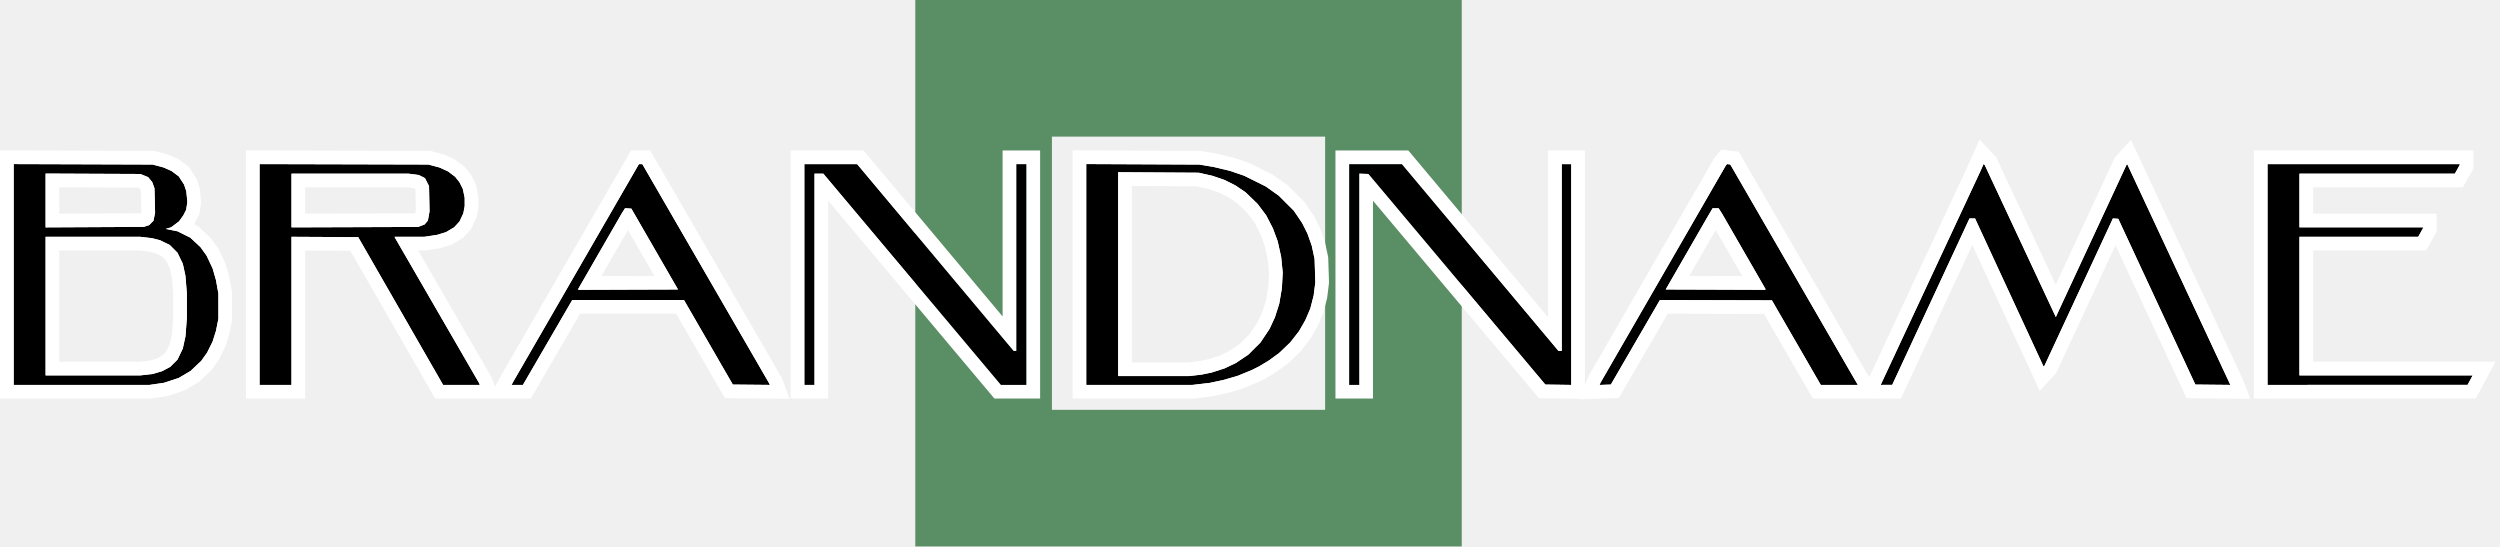
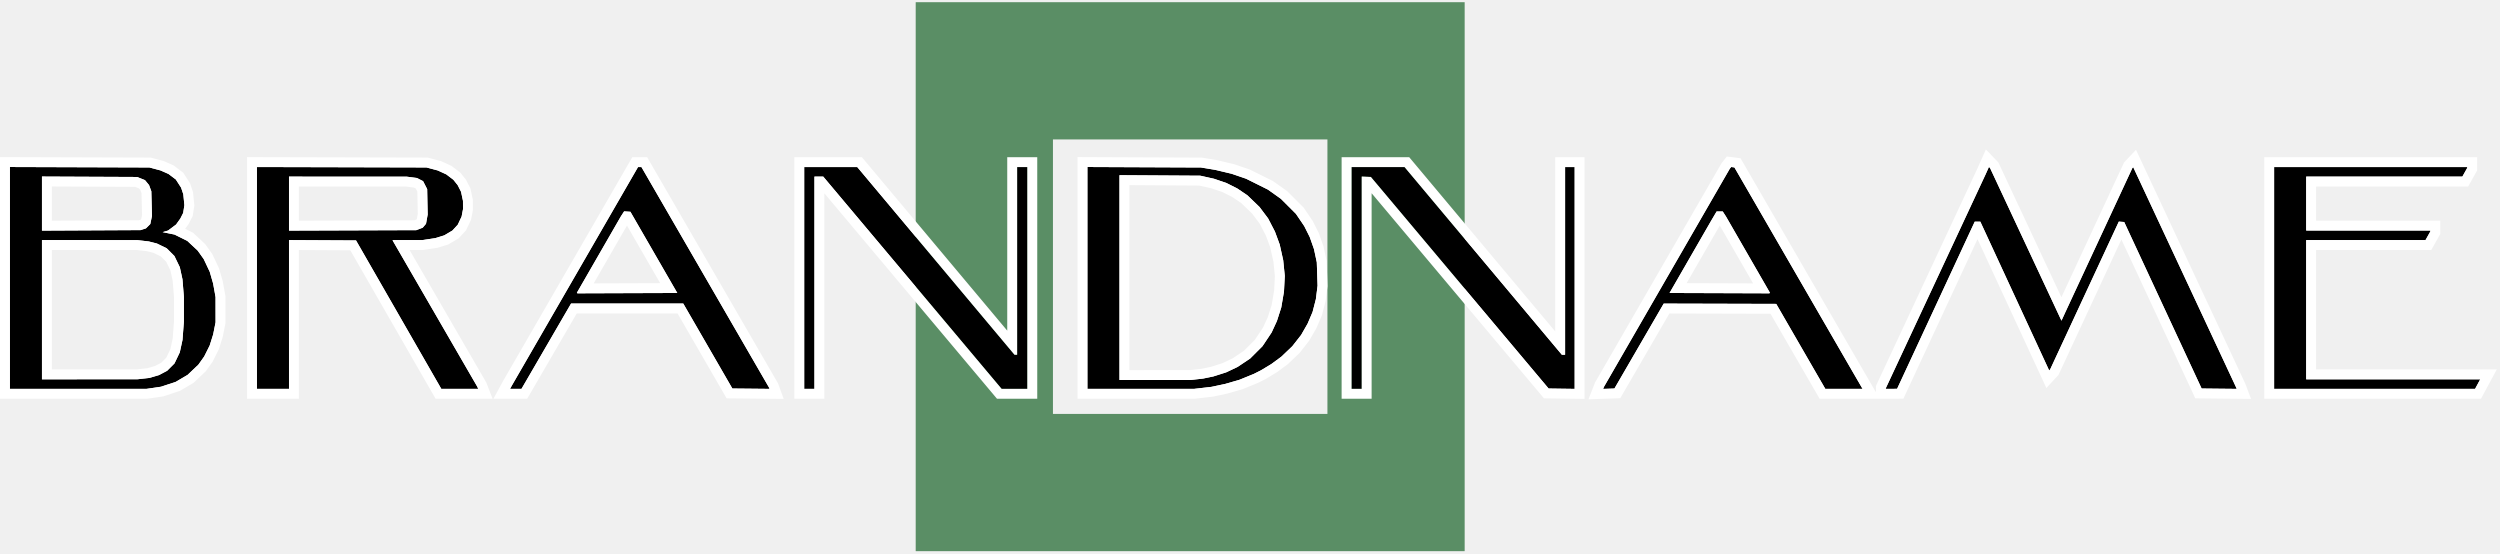
- <svg xmlns="http://www.w3.org/2000/svg" width="183" height="40" viewBox="0 0 183 40" fill="none">
-   <path fill-rule="evenodd" clip-rule="evenodd" d="M67 20V40H87H107V20V0H87H67V20ZM97 20V30H87H77V20V10H87H97V20Z" fill="#5A8E65" />
-   <mask id="path-2-outside-1_195_733" maskUnits="userSpaceOnUse" x="0" y="10" width="183" height="20" fill="black">
-     <rect fill="white" y="10" width="183" height="20" />
-     <path fill-rule="evenodd" clip-rule="evenodd" d="M1 20.093V28.175H5.978H10.957L11.485 28.097L12.014 28.019L12.551 27.841L13.088 27.664L13.519 27.41L13.95 27.155L14.343 26.782L14.736 26.41L14.948 26.111L15.16 25.813L15.358 25.415L15.557 25.017L15.685 24.613L15.812 24.209L15.9 23.768L15.987 23.327L15.987 22.407L15.986 21.487L15.896 20.99L15.807 20.492L15.685 20.07L15.563 19.647L15.343 19.182L15.123 18.717L14.901 18.407L14.68 18.096L14.304 17.745L13.928 17.394L13.462 17.163L12.995 16.931L12.563 16.844L12.131 16.756L12.329 16.697L12.528 16.637L12.819 16.419L13.109 16.201L13.263 15.985L13.418 15.769L13.522 15.562L13.627 15.356L13.671 15.072L13.716 14.789L13.676 14.394L13.636 13.998L13.555 13.755L13.475 13.513L13.283 13.216L13.091 12.919L12.824 12.717L12.556 12.516L12.266 12.387L11.975 12.259L11.572 12.151L11.168 12.044L6.084 12.027L1 12.011V20.093ZM19 20.093V28.175H20.168H21.337V22.754V17.334L23.779 17.347L26.222 17.36L29.329 22.767L32.435 28.175H33.778H35.121L35.094 28.106L35.068 28.037L31.981 22.705L28.895 17.373V17.354V17.335L29.976 17.335L31.058 17.334L31.53 17.263L32.002 17.191L32.326 17.091L32.649 16.991L32.947 16.814L33.245 16.638L33.439 16.427L33.633 16.216L33.774 15.918L33.915 15.619L33.965 15.351L34.016 15.084L34.015 14.78L34.014 14.476L33.945 14.146L33.875 13.816L33.752 13.574L33.629 13.332L33.471 13.135L33.314 12.938L33.056 12.743L32.798 12.547L32.486 12.404L32.174 12.261L31.765 12.152L31.356 12.043L25.178 12.027L19 12.012V20.093ZM42.169 19.978L37.571 27.941L37.508 28.058L37.444 28.175H37.861H38.278L40.084 25.067L41.889 21.959H45.978H50.066L51.855 25.055L53.643 28.15L54.997 28.163L56.351 28.176L56.334 28.13L56.317 28.084L51.668 20.049L47.019 12.015L46.893 12.015L46.767 12.015L42.169 19.978ZM58.878 20.095V28.175H59.251H59.624V20.443V12.711H59.945H60.266L66.763 20.443L73.259 28.175H74.198H75.137V20.095V12.015H74.764H74.391V18.852V25.689H74.298H74.204L68.474 18.852L62.745 12.015H60.811H58.878V20.095ZM79.513 20.092V28.175H83.404H87.295L87.926 28.101L88.557 28.027L89.045 27.923L89.532 27.819L90.054 27.669L90.576 27.519L91.11 27.302L91.643 27.084L91.905 26.951L92.168 26.818L92.54 26.593L92.913 26.368L93.278 26.099L93.642 25.831L94.043 25.449L94.443 25.067L94.764 24.657L95.085 24.247L95.32 23.837L95.555 23.426L95.736 23.003L95.916 22.581L96.038 22.108L96.16 21.636L96.222 21.147L96.283 20.658L96.255 19.805L96.227 18.951L96.124 18.469L96.02 17.986L95.866 17.549L95.711 17.111L95.512 16.713L95.312 16.316L95.009 15.868L94.705 15.421L94.157 14.874L93.61 14.327L93.137 13.991L92.665 13.654L91.869 13.259L91.074 12.863L90.552 12.684L90.029 12.505L89.433 12.362L88.836 12.22L88.314 12.133L87.792 12.046L83.653 12.027L79.513 12.009V20.092ZM98.756 20.095V28.175H99.129H99.502V20.441V12.706L99.834 12.721L100.166 12.736L106.642 20.443L113.118 28.15L114.067 28.163L115.015 28.177V20.096V12.015H114.667H114.319V18.852V25.689H114.201H114.083L108.354 18.852L102.624 12.015H100.69H98.756V20.095ZM126.367 12.074L126.316 12.139L121.733 20.084L117.149 28.029L117.12 28.104L117.091 28.179L117.503 28.164L117.914 28.15L119.709 25.056L121.504 21.962L125.604 21.973L129.704 21.984L131.492 25.079L133.28 28.175H134.637H135.994L135.626 27.541L135.258 26.907L130.957 19.473L126.657 12.04L126.538 12.025L126.418 12.01L126.367 12.074ZM145.083 12.268L144.963 12.537L141.326 20.33L137.689 28.123V28.149V28.175L138.099 28.173L138.51 28.172L141.338 22.082L144.167 15.992L144.371 15.993L144.576 15.994L147.083 21.415L149.59 26.835L149.626 26.796L149.662 26.758L152.164 21.373L154.666 15.988L154.862 16.003L155.058 16.017L157.879 22.084L160.699 28.15L161.977 28.163L163.256 28.176L163.239 28.132L163.222 28.088L159.468 20.053L155.714 12.019L155.682 12.054L155.65 12.089L153.2 17.36L150.751 22.631L150.619 22.919L150.487 23.208L147.887 17.648L145.287 12.089L145.245 12.045L145.203 12L145.083 12.268ZM165.982 20.095V28.175L173.303 28.174L180.625 28.173L180.813 27.826L181 27.479H174.659H168.319V22.407V17.335H172.665H177.012L177.19 17.016L177.368 16.697V16.668V16.639H172.844H168.319V14.675V12.711H174.008H179.697L179.875 12.392L180.053 12.073V12.044V12.015H173.018H165.982V20.095ZM88.239 12.754L88.737 12.866L89.184 13.018L89.632 13.171L90.029 13.37L90.427 13.569L90.798 13.82L91.17 14.071L91.613 14.497L92.055 14.924L92.367 15.339L92.679 15.754L92.928 16.234L93.177 16.713L93.351 17.186L93.526 17.658L93.653 18.23L93.78 18.802L93.837 19.374L93.895 19.945L93.865 20.519L93.835 21.092L93.737 21.668L93.638 22.244L93.481 22.735L93.324 23.227L93.13 23.647L92.936 24.067L92.603 24.567L92.27 25.067L91.821 25.516L91.372 25.965L90.913 26.271L90.454 26.578L90.043 26.773L89.631 26.969L89.159 27.12L88.687 27.271L88.312 27.348L87.937 27.425L87.492 27.476L87.046 27.527L84.448 27.528L81.85 27.528V20.067V12.606L84.796 12.624L87.742 12.643L88.239 12.754ZM10.558 12.851L10.843 12.966L10.992 13.146L11.141 13.327L11.224 13.553L11.307 13.78L11.33 14.679L11.353 15.578L11.292 15.87L11.232 16.163L11.073 16.321L10.915 16.48L10.719 16.544L10.522 16.608L6.929 16.626L3.337 16.644V14.675V12.705L6.805 12.721L10.273 12.736L10.558 12.851ZM30.287 12.762L30.66 12.81L30.884 12.925L31.107 13.04L31.256 13.331L31.405 13.623L31.424 14.547L31.442 15.47L31.382 15.808L31.321 16.146L31.201 16.288L31.081 16.431L30.846 16.521L30.61 16.612L25.974 16.628L21.337 16.643V14.677V12.711L25.625 12.712L29.914 12.714L30.287 12.762ZM47.922 18.23L49.629 21.189L45.991 21.201L42.354 21.214L42.334 21.194L42.313 21.174L43.913 18.397L45.513 15.62L45.634 15.431L45.756 15.241L45.985 15.257L46.215 15.271L47.922 18.23ZM125.924 15.433L126.044 15.62L127.644 18.396L129.244 21.172L129.223 21.193L129.202 21.214L125.566 21.201L121.93 21.189L123.448 18.553L124.966 15.918L125.164 15.582L125.362 15.247H125.583H125.804L125.924 15.433ZM10.696 17.384L11.119 17.433L11.417 17.509L11.715 17.585L12.07 17.759L12.426 17.932L12.707 18.213L12.988 18.494L13.185 18.901L13.382 19.308L13.479 19.751L13.575 20.194L13.627 20.835L13.679 21.477L13.679 22.377L13.679 23.277L13.628 23.944L13.578 24.61L13.479 25.062L13.381 25.515L13.187 25.918L12.994 26.322L12.726 26.59L12.458 26.857L12.162 27.014L11.864 27.171L11.517 27.275L11.168 27.378L10.721 27.428L10.273 27.478L6.805 27.478L3.337 27.479V22.407V17.335L6.805 17.335L10.273 17.336L10.696 17.384Z" />
+ <svg xmlns="http://www.w3.org/2000/svg" width="253" height="56" viewBox="0 0 253 56" fill="none">
+   <path fill-rule="evenodd" clip-rule="evenodd" d="M92.669 28V55.778H120.447H148.224V28V0.222H120.447H92.669V28ZM134.336 28V41.889H120.447H106.558V28V14.111H120.447H134.336V28Z" fill="#5A8E65" />
+   <mask id="path-2-outside-1_252_858" maskUnits="userSpaceOnUse" x="0" y="14.888" width="253" height="26" fill="black">
+     <rect fill="white" y="14.888" width="253" height="26" />
+     <path fill-rule="evenodd" clip-rule="evenodd" d="M1 28.128V39.352H7.914H14.829L15.563 39.245L16.297 39.136L17.042 38.89L17.788 38.643L18.387 38.29L18.986 37.937L19.532 37.419L20.078 36.901L20.372 36.487L20.666 36.072L20.942 35.52L21.218 34.967L21.395 34.406L21.572 33.845L21.694 33.232L21.816 32.619L21.815 31.342L21.814 30.064L21.69 29.373L21.565 28.683L21.395 28.096L21.226 27.509L20.921 26.863L20.615 26.217L20.308 25.786L20 25.355L19.478 24.867L18.956 24.38L18.308 24.058L17.66 23.737L17.06 23.615L16.46 23.494L16.735 23.411L17.011 23.328L17.415 23.025L17.818 22.722L18.032 22.422L18.247 22.122L18.392 21.835L18.537 21.549L18.599 21.155L18.661 20.762L18.605 20.212L18.55 19.663L18.438 19.326L18.326 18.989L18.059 18.576L17.793 18.164L17.422 17.884L17.051 17.604L16.647 17.425L16.243 17.247L15.683 17.098L15.123 16.948L8.061 16.925L1 16.902V28.128ZM26 28.128V39.352H27.623H29.246V31.824V24.296L32.638 24.314L36.031 24.332L40.345 31.842L44.66 39.352H46.525H48.39L48.353 39.257L48.317 39.162L44.03 31.756L39.743 24.351V24.324V24.297L41.245 24.297L42.747 24.297L43.403 24.197L44.059 24.098L44.508 23.958L44.957 23.819L45.371 23.574L45.785 23.329L46.054 23.036L46.323 22.744L46.519 22.329L46.715 21.914L46.785 21.543L46.856 21.171L46.855 20.749L46.853 20.326L46.756 19.869L46.659 19.411L46.488 19.074L46.317 18.738L46.099 18.465L45.881 18.191L45.522 17.919L45.164 17.647L44.731 17.449L44.297 17.25L43.729 17.099L43.161 16.947L34.581 16.925L26 16.904V28.128ZM58.18 27.968L51.794 39.028L51.705 39.19L51.617 39.352H52.196H52.775L55.283 35.036L57.791 30.72H63.469H69.147L71.631 35.019L74.115 39.318L75.996 39.336L77.876 39.355L77.853 39.291L77.829 39.226L71.372 28.067L64.915 16.908L64.74 16.908L64.566 16.908L58.18 27.968ZM81.386 28.13V39.352H81.904H82.422V28.614V17.875H82.868H83.314L92.337 28.614L101.36 39.352H102.664H103.969V28.13V16.908H103.451H102.933V26.404V35.9H102.802H102.672L94.714 26.404L86.756 16.908H84.071H81.386V28.13ZM110.046 28.127V39.352H115.45H120.855L121.731 39.25L122.607 39.148L123.284 39.003L123.961 38.859L124.687 38.65L125.412 38.442L126.152 38.14L126.893 37.837L127.257 37.653L127.622 37.468L128.14 37.156L128.658 36.843L129.164 36.47L129.67 36.097L130.226 35.567L130.782 35.036L131.228 34.467L131.673 33.897L132 33.327L132.327 32.757L132.577 32.17L132.828 31.583L132.998 30.927L133.167 30.271L133.252 29.592L133.338 28.913L133.299 27.727L133.259 26.542L133.116 25.872L132.972 25.202L132.758 24.595L132.543 23.987L132.266 23.434L131.989 22.882L131.568 22.26L131.146 21.639L130.385 20.879L129.624 20.119L128.968 19.652L128.312 19.186L127.207 18.636L126.102 18.086L125.377 17.838L124.652 17.589L123.823 17.391L122.995 17.193L122.269 17.072L121.544 16.951L115.795 16.926L110.046 16.901V28.127ZM136.772 28.13V39.352H137.29H137.808V28.611V17.869L138.269 17.889L138.731 17.909L147.725 28.614L156.72 39.318L158.037 39.337L159.355 39.355V28.132V16.908H158.871H158.388V26.404V35.9H158.224H158.06L150.102 26.404L142.145 16.908H139.458H136.772V28.13ZM175.121 16.991L175.05 17.081L168.684 28.116L162.318 39.151L162.278 39.255L162.238 39.358L162.809 39.338L163.381 39.318L165.874 35.021L168.367 30.724L174.061 30.739L179.755 30.755L182.238 35.054L184.722 39.352H186.607H188.491L187.98 38.472L187.469 37.592L181.496 27.267L175.524 16.943L175.358 16.922L175.192 16.901L175.121 16.991ZM201.115 17.261L200.948 17.633L195.897 28.457L190.846 39.282V39.317V39.352L191.416 39.351L191.986 39.349L195.914 30.891L199.843 22.433L200.127 22.434L200.411 22.435L203.893 29.964L207.375 37.492L207.425 37.438L207.476 37.384L210.95 29.905L214.425 22.426L214.697 22.447L214.969 22.467L218.887 30.893L222.804 39.318L224.58 39.337L226.355 39.355L226.332 39.293L226.308 39.232L221.095 28.073L215.881 16.915L215.836 16.963L215.792 17.012L212.39 24.332L208.987 31.652L208.804 32.053L208.621 32.454L205.009 24.733L201.398 17.012L201.34 16.95L201.281 16.888L201.115 17.261ZM230.141 28.13V39.352L240.31 39.351L250.479 39.35L250.74 38.868L251 38.386H242.194H233.387V31.342V24.297H239.424H245.461L245.708 23.855L245.956 23.412V23.371V23.331H239.672H233.387V20.603V17.875H241.289H249.19L249.438 17.432L249.685 16.989V16.949V16.908H239.913H230.141V28.13ZM122.166 17.936L122.856 18.09L123.478 18.302L124.1 18.513L124.651 18.79L125.203 19.067L125.72 19.416L126.236 19.764L126.851 20.356L127.465 20.948L127.898 21.525L128.332 22.102L128.677 22.768L129.023 23.434L129.266 24.09L129.508 24.746L129.684 25.541L129.861 26.335L129.941 27.129L130.021 27.923L129.979 28.72L129.938 29.516L129.801 30.316L129.665 31.115L129.446 31.798L129.227 32.481L128.958 33.064L128.689 33.647L128.227 34.342L127.764 35.036L127.14 35.66L126.517 36.283L125.879 36.709L125.242 37.135L124.67 37.406L124.099 37.678L123.443 37.888L122.787 38.097L122.267 38.205L121.746 38.312L121.127 38.383L120.508 38.454L116.9 38.454L113.292 38.455V28.092V17.729L117.383 17.755L121.475 17.781L122.166 17.936ZM14.275 18.07L14.671 18.229L14.878 18.48L15.084 18.73L15.2 19.045L15.315 19.36L15.347 20.608L15.379 21.857L15.295 22.263L15.21 22.67L14.991 22.89L14.771 23.109L14.498 23.199L14.225 23.288L9.235 23.313L4.246 23.338V20.603V17.867L9.063 17.889L13.88 17.911L14.275 18.07ZM41.676 17.946L42.194 18.013L42.505 18.172L42.816 18.332L43.023 18.737L43.23 19.142L43.255 20.425L43.281 21.708L43.197 22.177L43.113 22.645L42.946 22.844L42.779 23.042L42.452 23.168L42.125 23.293L35.685 23.315L29.246 23.337V20.606V17.875L35.202 17.877L41.158 17.879L41.676 17.946ZM66.169 25.541L68.54 29.65L63.488 29.667L58.436 29.685L58.408 29.657L58.38 29.629L60.602 25.772L62.823 21.915L62.992 21.652L63.161 21.39L63.48 21.411L63.798 21.431L66.169 25.541ZM174.506 21.656L174.673 21.915L176.895 25.771L179.117 29.627L179.088 29.656L179.059 29.685L174.008 29.667L168.958 29.65L171.066 25.989L173.175 22.329L173.45 21.863L173.725 21.397H174.032H174.339L174.506 21.656ZM14.467 24.366L15.054 24.434L15.468 24.539L15.882 24.645L16.376 24.886L16.869 25.127L17.259 25.517L17.65 25.907L17.924 26.473L18.197 27.038L18.332 27.653L18.466 28.268L18.538 29.159L18.61 30.049L18.61 31.3L18.61 32.55L18.539 33.476L18.469 34.401L18.332 35.03L18.195 35.658L17.927 36.219L17.659 36.779L17.287 37.151L16.915 37.523L16.502 37.741L16.09 37.959L15.606 38.102L15.123 38.246L14.501 38.315L13.88 38.385L9.063 38.385L4.246 38.386V31.342V24.297L9.063 24.298L13.88 24.299L14.467 24.366Z" />
  </mask>
-   <path fill-rule="evenodd" clip-rule="evenodd" d="M1 20.093V28.175H5.978H10.957L11.485 28.097L12.014 28.019L12.551 27.841L13.088 27.664L13.519 27.41L13.95 27.155L14.343 26.782L14.736 26.41L14.948 26.111L15.16 25.813L15.358 25.415L15.557 25.017L15.685 24.613L15.812 24.209L15.9 23.768L15.987 23.327L15.987 22.407L15.986 21.487L15.896 20.99L15.807 20.492L15.685 20.07L15.563 19.647L15.343 19.182L15.123 18.717L14.901 18.407L14.68 18.096L14.304 17.745L13.928 17.394L13.462 17.163L12.995 16.931L12.563 16.844L12.131 16.756L12.329 16.697L12.528 16.637L12.819 16.419L13.109 16.201L13.263 15.985L13.418 15.769L13.522 15.562L13.627 15.356L13.671 15.072L13.716 14.789L13.676 14.394L13.636 13.998L13.555 13.755L13.475 13.513L13.283 13.216L13.091 12.919L12.824 12.717L12.556 12.516L12.266 12.387L11.975 12.259L11.572 12.151L11.168 12.044L6.084 12.027L1 12.011V20.093ZM19 20.093V28.175H20.168H21.337V22.754V17.334L23.779 17.347L26.222 17.36L29.329 22.767L32.435 28.175H33.778H35.121L35.094 28.106L35.068 28.037L31.981 22.705L28.895 17.373V17.354V17.335L29.976 17.335L31.058 17.334L31.53 17.263L32.002 17.191L32.326 17.091L32.649 16.991L32.947 16.814L33.245 16.638L33.439 16.427L33.633 16.216L33.774 15.918L33.915 15.619L33.965 15.351L34.016 15.084L34.015 14.78L34.014 14.476L33.945 14.146L33.875 13.816L33.752 13.574L33.629 13.332L33.471 13.135L33.314 12.938L33.056 12.743L32.798 12.547L32.486 12.404L32.174 12.261L31.765 12.152L31.356 12.043L25.178 12.027L19 12.012V20.093ZM42.169 19.978L37.571 27.941L37.508 28.058L37.444 28.175H37.861H38.278L40.084 25.067L41.889 21.959H45.978H50.066L51.855 25.055L53.643 28.15L54.997 28.163L56.351 28.176L56.334 28.13L56.317 28.084L51.668 20.049L47.019 12.015L46.893 12.015L46.767 12.015L42.169 19.978ZM58.878 20.095V28.175H59.251H59.624V20.443V12.711H59.945H60.266L66.763 20.443L73.259 28.175H74.198H75.137V20.095V12.015H74.764H74.391V18.852V25.689H74.298H74.204L68.474 18.852L62.745 12.015H60.811H58.878V20.095ZM79.513 20.092V28.175H83.404H87.295L87.926 28.101L88.557 28.027L89.045 27.923L89.532 27.819L90.054 27.669L90.576 27.519L91.11 27.302L91.643 27.084L91.905 26.951L92.168 26.818L92.54 26.593L92.913 26.368L93.278 26.099L93.642 25.831L94.043 25.449L94.443 25.067L94.764 24.657L95.085 24.247L95.32 23.837L95.555 23.426L95.736 23.003L95.916 22.581L96.038 22.108L96.16 21.636L96.222 21.147L96.283 20.658L96.255 19.805L96.227 18.951L96.124 18.469L96.02 17.986L95.866 17.549L95.711 17.111L95.512 16.713L95.312 16.316L95.009 15.868L94.705 15.421L94.157 14.874L93.61 14.327L93.137 13.991L92.665 13.654L91.869 13.259L91.074 12.863L90.552 12.684L90.029 12.505L89.433 12.362L88.836 12.22L88.314 12.133L87.792 12.046L83.653 12.027L79.513 12.009V20.092ZM98.756 20.095V28.175H99.129H99.502V20.441V12.706L99.834 12.721L100.166 12.736L106.642 20.443L113.118 28.15L114.067 28.163L115.015 28.177V20.096V12.015H114.667H114.319V18.852V25.689H114.201H114.083L108.354 18.852L102.624 12.015H100.69H98.756V20.095ZM126.367 12.074L126.316 12.139L121.733 20.084L117.149 28.029L117.12 28.104L117.091 28.179L117.503 28.164L117.914 28.15L119.709 25.056L121.504 21.962L125.604 21.973L129.704 21.984L131.492 25.079L133.28 28.175H134.637H135.994L135.626 27.541L135.258 26.907L130.957 19.473L126.657 12.04L126.538 12.025L126.418 12.01L126.367 12.074ZM145.083 12.268L144.963 12.537L141.326 20.33L137.689 28.123V28.149V28.175L138.099 28.173L138.51 28.172L141.338 22.082L144.167 15.992L144.371 15.993L144.576 15.994L147.083 21.415L149.59 26.835L149.626 26.796L149.662 26.758L152.164 21.373L154.666 15.988L154.862 16.003L155.058 16.017L157.879 22.084L160.699 28.15L161.977 28.163L163.256 28.176L163.239 28.132L163.222 28.088L159.468 20.053L155.714 12.019L155.682 12.054L155.65 12.089L153.2 17.36L150.751 22.631L150.619 22.919L150.487 23.208L147.887 17.648L145.287 12.089L145.245 12.045L145.203 12L145.083 12.268ZM165.982 20.095V28.175L173.303 28.174L180.625 28.173L180.813 27.826L181 27.479H174.659H168.319V22.407V17.335H172.665H177.012L177.19 17.016L177.368 16.697V16.668V16.639H172.844H168.319V14.675V12.711H174.008H179.697L179.875 12.392L180.053 12.073V12.044V12.015H173.018H165.982V20.095ZM88.239 12.754L88.737 12.866L89.184 13.018L89.632 13.171L90.029 13.37L90.427 13.569L90.798 13.82L91.17 14.071L91.613 14.497L92.055 14.924L92.367 15.339L92.679 15.754L92.928 16.234L93.177 16.713L93.351 17.186L93.526 17.658L93.653 18.23L93.78 18.802L93.837 19.374L93.895 19.945L93.865 20.519L93.835 21.092L93.737 21.668L93.638 22.244L93.481 22.735L93.324 23.227L93.13 23.647L92.936 24.067L92.603 24.567L92.27 25.067L91.821 25.516L91.372 25.965L90.913 26.271L90.454 26.578L90.043 26.773L89.631 26.969L89.159 27.12L88.687 27.271L88.312 27.348L87.937 27.425L87.492 27.476L87.046 27.527L84.448 27.528L81.85 27.528V20.067V12.606L84.796 12.624L87.742 12.643L88.239 12.754ZM10.558 12.851L10.843 12.966L10.992 13.146L11.141 13.327L11.224 13.553L11.307 13.78L11.33 14.679L11.353 15.578L11.292 15.87L11.232 16.163L11.073 16.321L10.915 16.48L10.719 16.544L10.522 16.608L6.929 16.626L3.337 16.644V14.675V12.705L6.805 12.721L10.273 12.736L10.558 12.851ZM30.287 12.762L30.66 12.81L30.884 12.925L31.107 13.04L31.256 13.331L31.405 13.623L31.424 14.547L31.442 15.47L31.382 15.808L31.321 16.146L31.201 16.288L31.081 16.431L30.846 16.521L30.61 16.612L25.974 16.628L21.337 16.643V14.677V12.711L25.625 12.712L29.914 12.714L30.287 12.762ZM47.922 18.23L49.629 21.189L45.991 21.201L42.354 21.214L42.334 21.194L42.313 21.174L43.913 18.397L45.513 15.62L45.634 15.431L45.756 15.241L45.985 15.257L46.215 15.271L47.922 18.23ZM125.924 15.433L126.044 15.62L127.644 18.396L129.244 21.172L129.223 21.193L129.202 21.214L125.566 21.201L121.93 21.189L123.448 18.553L124.966 15.918L125.164 15.582L125.362 15.247H125.583H125.804L125.924 15.433ZM10.696 17.384L11.119 17.433L11.417 17.509L11.715 17.585L12.07 17.759L12.426 17.932L12.707 18.213L12.988 18.494L13.185 18.901L13.382 19.308L13.479 19.751L13.575 20.194L13.627 20.835L13.679 21.477L13.679 22.377L13.679 23.277L13.628 23.944L13.578 24.61L13.479 25.062L13.381 25.515L13.187 25.918L12.994 26.322L12.726 26.59L12.458 26.857L12.162 27.014L11.864 27.171L11.517 27.275L11.168 27.378L10.721 27.428L10.273 27.478L6.805 27.478L3.337 27.479V22.407V17.335L6.805 17.335L10.273 17.336L10.696 17.384Z" fill="black" />
-   <path fill-rule="evenodd" clip-rule="evenodd" d="M1 20.093V28.175H5.978H10.957L11.485 28.097L12.014 28.019L12.551 27.841L13.088 27.664L13.519 27.41L13.95 27.155L14.343 26.782L14.736 26.41L14.948 26.111L15.16 25.813L15.358 25.415L15.557 25.017L15.685 24.613L15.812 24.209L15.9 23.768L15.987 23.327L15.987 22.407L15.986 21.487L15.896 20.99L15.807 20.492L15.685 20.07L15.563 19.647L15.343 19.182L15.123 18.717L14.901 18.407L14.68 18.096L14.304 17.745L13.928 17.394L13.462 17.163L12.995 16.931L12.563 16.844L12.131 16.756L12.329 16.697L12.528 16.637L12.819 16.419L13.109 16.201L13.263 15.985L13.418 15.769L13.522 15.562L13.627 15.356L13.671 15.072L13.716 14.789L13.676 14.394L13.636 13.998L13.555 13.755L13.475 13.513L13.283 13.216L13.091 12.919L12.824 12.717L12.556 12.516L12.266 12.387L11.975 12.259L11.572 12.151L11.168 12.044L6.084 12.027L1 12.011V20.093ZM19 20.093V28.175H20.168H21.337V22.754V17.334L23.779 17.347L26.222 17.36L29.329 22.767L32.435 28.175H33.778H35.121L35.094 28.106L35.068 28.037L31.981 22.705L28.895 17.373V17.354V17.335L29.976 17.335L31.058 17.334L31.53 17.263L32.002 17.191L32.326 17.091L32.649 16.991L32.947 16.814L33.245 16.638L33.439 16.427L33.633 16.216L33.774 15.918L33.915 15.619L33.965 15.351L34.016 15.084L34.015 14.78L34.014 14.476L33.945 14.146L33.875 13.816L33.752 13.574L33.629 13.332L33.471 13.135L33.314 12.938L33.056 12.743L32.798 12.547L32.486 12.404L32.174 12.261L31.765 12.152L31.356 12.043L25.178 12.027L19 12.012V20.093ZM42.169 19.978L37.571 27.941L37.508 28.058L37.444 28.175H37.861H38.278L40.084 25.067L41.889 21.959H45.978H50.066L51.855 25.055L53.643 28.15L54.997 28.163L56.351 28.176L56.334 28.13L56.317 28.084L51.668 20.049L47.019 12.015L46.893 12.015L46.767 12.015L42.169 19.978ZM58.878 20.095V28.175H59.251H59.624V20.443V12.711H59.945H60.266L66.763 20.443L73.259 28.175H74.198H75.137V20.095V12.015H74.764H74.391V18.852V25.689H74.298H74.204L68.474 18.852L62.745 12.015H60.811H58.878V20.095ZM79.513 20.092V28.175H83.404H87.295L87.926 28.101L88.557 28.027L89.045 27.923L89.532 27.819L90.054 27.669L90.576 27.519L91.11 27.302L91.643 27.084L91.905 26.951L92.168 26.818L92.54 26.593L92.913 26.368L93.278 26.099L93.642 25.831L94.043 25.449L94.443 25.067L94.764 24.657L95.085 24.247L95.32 23.837L95.555 23.426L95.736 23.003L95.916 22.581L96.038 22.108L96.16 21.636L96.222 21.147L96.283 20.658L96.255 19.805L96.227 18.951L96.124 18.469L96.02 17.986L95.866 17.549L95.711 17.111L95.512 16.713L95.312 16.316L95.009 15.868L94.705 15.421L94.157 14.874L93.61 14.327L93.137 13.991L92.665 13.654L91.869 13.259L91.074 12.863L90.552 12.684L90.029 12.505L89.433 12.362L88.836 12.22L88.314 12.133L87.792 12.046L83.653 12.027L79.513 12.009V20.092ZM98.756 20.095V28.175H99.129H99.502V20.441V12.706L99.834 12.721L100.166 12.736L106.642 20.443L113.118 28.15L114.067 28.163L115.015 28.177V20.096V12.015H114.667H114.319V18.852V25.689H114.201H114.083L108.354 18.852L102.624 12.015H100.69H98.756V20.095ZM126.367 12.074L126.316 12.139L121.733 20.084L117.149 28.029L117.12 28.104L117.091 28.179L117.503 28.164L117.914 28.15L119.709 25.056L121.504 21.962L125.604 21.973L129.704 21.984L131.492 25.079L133.28 28.175H134.637H135.994L135.626 27.541L135.258 26.907L130.957 19.473L126.657 12.04L126.538 12.025L126.418 12.01L126.367 12.074ZM145.083 12.268L144.963 12.537L141.326 20.33L137.689 28.123V28.149V28.175L138.099 28.173L138.51 28.172L141.338 22.082L144.167 15.992L144.371 15.993L144.576 15.994L147.083 21.415L149.59 26.835L149.626 26.796L149.662 26.758L152.164 21.373L154.666 15.988L154.862 16.003L155.058 16.017L157.879 22.084L160.699 28.15L161.977 28.163L163.256 28.176L163.239 28.132L163.222 28.088L159.468 20.053L155.714 12.019L155.682 12.054L155.65 12.089L153.2 17.36L150.751 22.631L150.619 22.919L150.487 23.208L147.887 17.648L145.287 12.089L145.245 12.045L145.203 12L145.083 12.268ZM165.982 20.095V28.175L173.303 28.174L180.625 28.173L180.813 27.826L181 27.479H174.659H168.319V22.407V17.335H172.665H177.012L177.19 17.016L177.368 16.697V16.668V16.639H172.844H168.319V14.675V12.711H174.008H179.697L179.875 12.392L180.053 12.073V12.044V12.015H173.018H165.982V20.095ZM88.239 12.754L88.737 12.866L89.184 13.018L89.632 13.171L90.029 13.37L90.427 13.569L90.798 13.82L91.17 14.071L91.613 14.497L92.055 14.924L92.367 15.339L92.679 15.754L92.928 16.234L93.177 16.713L93.351 17.186L93.526 17.658L93.653 18.23L93.78 18.802L93.837 19.374L93.895 19.945L93.865 20.519L93.835 21.092L93.737 21.668L93.638 22.244L93.481 22.735L93.324 23.227L93.13 23.647L92.936 24.067L92.603 24.567L92.27 25.067L91.821 25.516L91.372 25.965L90.913 26.271L90.454 26.578L90.043 26.773L89.631 26.969L89.159 27.12L88.687 27.271L88.312 27.348L87.937 27.425L87.492 27.476L87.046 27.527L84.448 27.528L81.85 27.528V20.067V12.606L84.796 12.624L87.742 12.643L88.239 12.754ZM10.558 12.851L10.843 12.966L10.992 13.146L11.141 13.327L11.224 13.553L11.307 13.78L11.33 14.679L11.353 15.578L11.292 15.87L11.232 16.163L11.073 16.321L10.915 16.48L10.719 16.544L10.522 16.608L6.929 16.626L3.337 16.644V14.675V12.705L6.805 12.721L10.273 12.736L10.558 12.851ZM30.287 12.762L30.66 12.81L30.884 12.925L31.107 13.04L31.256 13.331L31.405 13.623L31.424 14.547L31.442 15.47L31.382 15.808L31.321 16.146L31.201 16.288L31.081 16.431L30.846 16.521L30.61 16.612L25.974 16.628L21.337 16.643V14.677V12.711L25.625 12.712L29.914 12.714L30.287 12.762ZM47.922 18.23L49.629 21.189L45.991 21.201L42.354 21.214L42.334 21.194L42.313 21.174L43.913 18.397L45.513 15.62L45.634 15.431L45.756 15.241L45.985 15.257L46.215 15.271L47.922 18.23ZM125.924 15.433L126.044 15.62L127.644 18.396L129.244 21.172L129.223 21.193L129.202 21.214L125.566 21.201L121.93 21.189L123.448 18.553L124.966 15.918L125.164 15.582L125.362 15.247H125.583H125.804L125.924 15.433ZM10.696 17.384L11.119 17.433L11.417 17.509L11.715 17.585L12.07 17.759L12.426 17.932L12.707 18.213L12.988 18.494L13.185 18.901L13.382 19.308L13.479 19.751L13.575 20.194L13.627 20.835L13.679 21.477L13.679 22.377L13.679 23.277L13.628 23.944L13.578 24.61L13.479 25.062L13.381 25.515L13.187 25.918L12.994 26.322L12.726 26.59L12.458 26.857L12.162 27.014L11.864 27.171L11.517 27.275L11.168 27.378L10.721 27.428L10.273 27.478L6.805 27.478L3.337 27.479V22.407V17.335L6.805 17.335L10.273 17.336L10.696 17.384Z" stroke="white" stroke-width="2" mask="url(#path-2-outside-1_195_733)" />
+   <path fill-rule="evenodd" clip-rule="evenodd" d="M1 28.128V39.352H7.914H14.829L15.563 39.245L16.297 39.136L17.042 38.89L17.788 38.643L18.387 38.29L18.986 37.937L19.532 37.419L20.078 36.901L20.372 36.487L20.666 36.072L20.942 35.52L21.218 34.967L21.395 34.406L21.572 33.845L21.694 33.232L21.816 32.619L21.815 31.342L21.814 30.064L21.69 29.373L21.565 28.683L21.395 28.096L21.226 27.509L20.921 26.863L20.615 26.217L20.308 25.786L20 25.355L19.478 24.867L18.956 24.38L18.308 24.058L17.66 23.737L17.06 23.615L16.46 23.494L16.735 23.411L17.011 23.328L17.415 23.025L17.818 22.722L18.032 22.422L18.247 22.122L18.392 21.835L18.537 21.549L18.599 21.155L18.661 20.762L18.605 20.212L18.55 19.663L18.438 19.326L18.326 18.989L18.059 18.576L17.793 18.164L17.422 17.884L17.051 17.604L16.647 17.425L16.243 17.247L15.683 17.098L15.123 16.948L8.061 16.925L1 16.902V28.128ZM26 28.128V39.352H27.623H29.246V31.824V24.296L32.638 24.314L36.031 24.332L40.345 31.842L44.66 39.352H46.525H48.39L48.353 39.257L48.317 39.162L44.03 31.756L39.743 24.351V24.324V24.297L41.245 24.297L42.747 24.297L43.403 24.197L44.059 24.098L44.508 23.958L44.957 23.819L45.371 23.574L45.785 23.329L46.054 23.036L46.323 22.744L46.519 22.329L46.715 21.914L46.785 21.543L46.856 21.171L46.855 20.749L46.853 20.326L46.756 19.869L46.659 19.411L46.488 19.074L46.317 18.738L46.099 18.465L45.881 18.191L45.522 17.919L45.164 17.647L44.731 17.449L44.297 17.25L43.729 17.099L43.161 16.947L34.581 16.925L26 16.904V28.128ZM58.18 27.968L51.794 39.028L51.705 39.19L51.617 39.352H52.196H52.775L55.283 35.036L57.791 30.72H63.469H69.147L71.631 35.019L74.115 39.318L75.996 39.336L77.876 39.355L77.853 39.291L77.829 39.226L71.372 28.067L64.915 16.908L64.74 16.908L64.566 16.908L58.18 27.968ZM81.386 28.13V39.352H81.904H82.422V28.614V17.875H82.868H83.314L92.337 28.614L101.36 39.352H102.664H103.969V28.13V16.908H103.451H102.933V26.404V35.9H102.802H102.672L94.714 26.404L86.756 16.908H84.071H81.386V28.13ZM110.046 28.127V39.352H115.45H120.855L121.731 39.25L122.607 39.148L123.284 39.003L123.961 38.859L124.687 38.65L125.412 38.442L126.152 38.14L126.893 37.837L127.257 37.653L127.622 37.468L128.14 37.156L128.658 36.843L129.164 36.47L129.67 36.097L130.226 35.567L130.782 35.036L131.228 34.467L131.673 33.897L132 33.327L132.327 32.757L132.577 32.17L132.828 31.583L132.998 30.927L133.167 30.271L133.252 29.592L133.338 28.913L133.299 27.727L133.259 26.542L133.116 25.872L132.972 25.202L132.758 24.595L132.543 23.987L132.266 23.434L131.989 22.882L131.568 22.26L131.146 21.639L130.385 20.879L129.624 20.119L128.968 19.652L128.312 19.186L127.207 18.636L126.102 18.086L125.377 17.838L124.652 17.589L123.823 17.391L122.995 17.193L122.269 17.072L121.544 16.951L115.795 16.926L110.046 16.901V28.127ZM136.772 28.13V39.352H137.29H137.808V28.611V17.869L138.269 17.889L138.731 17.909L147.725 28.614L156.72 39.318L158.037 39.337L159.355 39.355V28.132V16.908H158.871H158.388V26.404V35.9H158.224H158.06L150.102 26.404L142.145 16.908H139.458H136.772V28.13ZM175.121 16.991L175.05 17.081L168.684 28.116L162.318 39.151L162.278 39.255L162.238 39.358L162.809 39.338L163.381 39.318L165.874 35.021L168.367 30.724L174.061 30.739L179.755 30.755L182.238 35.054L184.722 39.352H186.607H188.491L187.98 38.472L187.469 37.592L181.496 27.267L175.524 16.943L175.358 16.922L175.192 16.901L175.121 16.991ZM201.115 17.261L200.948 17.633L195.897 28.457L190.846 39.282V39.317V39.352L191.416 39.351L191.986 39.349L195.914 30.891L199.843 22.433L200.127 22.434L200.411 22.435L203.893 29.964L207.375 37.492L207.425 37.438L207.476 37.384L210.95 29.905L214.425 22.426L214.697 22.447L214.969 22.467L218.887 30.893L222.804 39.318L224.58 39.337L226.355 39.355L226.332 39.293L226.308 39.232L221.095 28.073L215.881 16.915L215.836 16.963L215.792 17.012L212.39 24.332L208.987 31.652L208.804 32.053L208.621 32.454L205.009 24.733L201.398 17.012L201.34 16.95L201.281 16.888L201.115 17.261ZM230.141 28.13V39.352L240.31 39.351L250.479 39.35L250.74 38.868L251 38.386H242.194H233.387V31.342V24.297H239.424H245.461L245.708 23.855L245.956 23.412V23.371V23.331H239.672H233.387V20.603V17.875H241.289H249.19L249.438 17.432L249.685 16.989V16.949V16.908H239.913H230.141V28.13ZM122.166 17.936L122.856 18.09L123.478 18.302L124.1 18.513L124.651 18.79L125.203 19.067L125.72 19.416L126.236 19.764L126.851 20.356L127.465 20.948L127.898 21.525L128.332 22.102L128.677 22.768L129.023 23.434L129.266 24.09L129.508 24.746L129.684 25.541L129.861 26.335L129.941 27.129L130.021 27.923L129.979 28.72L129.938 29.516L129.801 30.316L129.665 31.115L129.446 31.798L129.227 32.481L128.958 33.064L128.689 33.647L128.227 34.342L127.764 35.036L127.14 35.66L126.517 36.283L125.879 36.709L125.242 37.135L124.67 37.406L124.099 37.678L123.443 37.888L122.787 38.097L122.267 38.205L121.746 38.312L121.127 38.383L120.508 38.454L116.9 38.454L113.292 38.455V28.092V17.729L117.383 17.755L121.475 17.781L122.166 17.936ZM14.275 18.07L14.671 18.229L14.878 18.48L15.084 18.73L15.2 19.045L15.315 19.36L15.347 20.608L15.379 21.857L15.295 22.263L15.21 22.67L14.991 22.89L14.771 23.109L14.498 23.199L14.225 23.288L9.235 23.313L4.246 23.338V20.603V17.867L9.063 17.889L13.88 17.911L14.275 18.07ZM41.676 17.946L42.194 18.013L42.505 18.172L42.816 18.332L43.023 18.737L43.23 19.142L43.255 20.425L43.281 21.708L43.197 22.177L43.113 22.645L42.946 22.844L42.779 23.042L42.452 23.168L42.125 23.293L35.685 23.315L29.246 23.337V20.606V17.875L35.202 17.877L41.158 17.879L41.676 17.946ZM66.169 25.541L68.54 29.65L63.488 29.667L58.436 29.685L58.408 29.657L58.38 29.629L60.602 25.772L62.823 21.915L62.992 21.652L63.161 21.39L63.48 21.411L63.798 21.431L66.169 25.541ZM174.506 21.656L174.673 21.915L176.895 25.771L179.117 29.627L179.088 29.656L179.059 29.685L174.008 29.667L168.958 29.65L171.066 25.989L173.175 22.329L173.45 21.863L173.725 21.397H174.032H174.339L174.506 21.656ZM14.467 24.366L15.054 24.434L15.468 24.539L15.882 24.645L16.376 24.886L16.869 25.127L17.259 25.517L17.65 25.907L17.924 26.473L18.197 27.038L18.332 27.653L18.466 28.268L18.538 29.159L18.61 30.049L18.61 31.3L18.61 32.55L18.539 33.476L18.469 34.401L18.332 35.03L18.195 35.658L17.927 36.219L17.659 36.779L17.287 37.151L16.915 37.523L16.502 37.741L16.09 37.959L15.606 38.102L15.123 38.246L14.501 38.315L13.88 38.385L9.063 38.385L4.246 38.386V31.342V24.297L9.063 24.298L13.88 24.299L14.467 24.366Z" fill="black" />
+   <path fill-rule="evenodd" clip-rule="evenodd" d="M1 28.128V39.352H7.914H14.829L15.563 39.245L16.297 39.136L17.042 38.89L17.788 38.643L18.387 38.29L18.986 37.937L19.532 37.419L20.078 36.901L20.372 36.487L20.666 36.072L20.942 35.52L21.218 34.967L21.395 34.406L21.572 33.845L21.694 33.232L21.816 32.619L21.815 31.342L21.814 30.064L21.69 29.373L21.565 28.683L21.395 28.096L21.226 27.509L20.921 26.863L20.615 26.217L20.308 25.786L20 25.355L19.478 24.867L18.956 24.38L18.308 24.058L17.66 23.737L17.06 23.615L16.46 23.494L16.735 23.411L17.011 23.328L17.415 23.025L17.818 22.722L18.032 22.422L18.247 22.122L18.392 21.835L18.537 21.549L18.599 21.155L18.661 20.762L18.605 20.212L18.55 19.663L18.438 19.326L18.326 18.989L18.059 18.576L17.793 18.164L17.422 17.884L17.051 17.604L16.647 17.425L16.243 17.247L15.683 17.098L15.123 16.948L8.061 16.925L1 16.902V28.128ZM26 28.128V39.352H27.623H29.246V31.824V24.296L32.638 24.314L36.031 24.332L40.345 31.842L44.66 39.352H46.525H48.39L48.353 39.257L48.317 39.162L44.03 31.756L39.743 24.351V24.324V24.297L41.245 24.297L42.747 24.297L43.403 24.197L44.059 24.098L44.508 23.958L44.957 23.819L45.371 23.574L45.785 23.329L46.054 23.036L46.323 22.744L46.519 22.329L46.715 21.914L46.785 21.543L46.856 21.171L46.855 20.749L46.853 20.326L46.756 19.869L46.659 19.411L46.488 19.074L46.317 18.738L46.099 18.465L45.881 18.191L45.522 17.919L45.164 17.647L44.731 17.449L44.297 17.25L43.729 17.099L43.161 16.947L34.581 16.925L26 16.904V28.128ZM58.18 27.968L51.794 39.028L51.705 39.19L51.617 39.352H52.196H52.775L55.283 35.036L57.791 30.72H63.469H69.147L71.631 35.019L74.115 39.318L75.996 39.336L77.876 39.355L77.853 39.291L77.829 39.226L71.372 28.067L64.915 16.908L64.74 16.908L64.566 16.908L58.18 27.968ZM81.386 28.13V39.352H81.904H82.422V28.614V17.875H82.868H83.314L92.337 28.614L101.36 39.352H102.664H103.969V28.13V16.908H103.451H102.933V26.404V35.9H102.802H102.672L94.714 26.404L86.756 16.908H84.071H81.386V28.13ZM110.046 28.127V39.352H115.45H120.855L121.731 39.25L122.607 39.148L123.284 39.003L123.961 38.859L124.687 38.65L125.412 38.442L126.152 38.14L126.893 37.837L127.257 37.653L127.622 37.468L128.14 37.156L128.658 36.843L129.164 36.47L129.67 36.097L130.226 35.567L130.782 35.036L131.228 34.467L131.673 33.897L132 33.327L132.327 32.757L132.577 32.17L132.828 31.583L132.998 30.927L133.167 30.271L133.252 29.592L133.338 28.913L133.299 27.727L133.259 26.542L133.116 25.872L132.972 25.202L132.758 24.595L132.543 23.987L132.266 23.434L131.989 22.882L131.568 22.26L131.146 21.639L130.385 20.879L129.624 20.119L128.968 19.652L128.312 19.186L127.207 18.636L126.102 18.086L125.377 17.838L124.652 17.589L123.823 17.391L122.995 17.193L122.269 17.072L121.544 16.951L115.795 16.926L110.046 16.901V28.127ZM136.772 28.13V39.352H137.29H137.808V28.611V17.869L138.269 17.889L138.731 17.909L147.725 28.614L156.72 39.318L158.037 39.337L159.355 39.355V28.132V16.908H158.871H158.388V26.404V35.9H158.224H158.06L150.102 26.404L142.145 16.908H139.458H136.772V28.13ZM175.121 16.991L175.05 17.081L168.684 28.116L162.318 39.151L162.278 39.255L162.238 39.358L162.809 39.338L163.381 39.318L165.874 35.021L168.367 30.724L174.061 30.739L179.755 30.755L182.238 35.054L184.722 39.352H186.607H188.491L187.98 38.472L187.469 37.592L181.496 27.267L175.524 16.943L175.358 16.922L175.192 16.901L175.121 16.991ZM201.115 17.261L200.948 17.633L195.897 28.457L190.846 39.282V39.317V39.352L191.416 39.351L191.986 39.349L195.914 30.891L199.843 22.433L200.127 22.434L200.411 22.435L203.893 29.964L207.375 37.492L207.425 37.438L207.476 37.384L210.95 29.905L214.425 22.426L214.697 22.447L214.969 22.467L218.887 30.893L222.804 39.318L224.58 39.337L226.355 39.355L226.332 39.293L226.308 39.232L221.095 28.073L215.881 16.915L215.836 16.963L215.792 17.012L212.39 24.332L208.987 31.652L208.804 32.053L208.621 32.454L205.009 24.733L201.398 17.012L201.34 16.95L201.281 16.888L201.115 17.261ZM230.141 28.13V39.352L240.31 39.351L250.479 39.35L250.74 38.868L251 38.386H242.194H233.387V31.342V24.297H239.424H245.461L245.708 23.855L245.956 23.412V23.371V23.331H239.672H233.387V20.603V17.875H241.289H249.19L249.438 17.432L249.685 16.989V16.949V16.908H239.913H230.141V28.13ZM122.166 17.936L122.856 18.09L123.478 18.302L124.1 18.513L124.651 18.79L125.203 19.067L125.72 19.416L126.236 19.764L126.851 20.356L127.465 20.948L127.898 21.525L128.332 22.102L128.677 22.768L129.023 23.434L129.266 24.09L129.508 24.746L129.684 25.541L129.861 26.335L129.941 27.129L130.021 27.923L129.979 28.72L129.938 29.516L129.801 30.316L129.665 31.115L129.446 31.798L129.227 32.481L128.958 33.064L128.689 33.647L128.227 34.342L127.764 35.036L127.14 35.66L126.517 36.283L125.879 36.709L125.242 37.135L124.67 37.406L124.099 37.678L123.443 37.888L122.787 38.097L122.267 38.205L121.746 38.312L121.127 38.383L120.508 38.454L116.9 38.454L113.292 38.455V28.092V17.729L117.383 17.755L121.475 17.781L122.166 17.936ZM14.275 18.07L14.671 18.229L14.878 18.48L15.084 18.73L15.2 19.045L15.315 19.36L15.347 20.608L15.379 21.857L15.295 22.263L15.21 22.67L14.991 22.89L14.771 23.109L14.498 23.199L14.225 23.288L9.235 23.313L4.246 23.338V20.603V17.867L9.063 17.889L13.88 17.911L14.275 18.07ZM41.676 17.946L42.194 18.013L42.505 18.172L42.816 18.332L43.023 18.737L43.23 19.142L43.255 20.425L43.281 21.708L43.197 22.177L43.113 22.645L42.946 22.844L42.779 23.042L42.452 23.168L42.125 23.293L35.685 23.315L29.246 23.337V20.606V17.875L35.202 17.877L41.158 17.879L41.676 17.946ZM66.169 25.541L68.54 29.65L63.488 29.667L58.436 29.685L58.408 29.657L58.38 29.629L60.602 25.772L62.823 21.915L62.992 21.652L63.161 21.39L63.48 21.411L63.798 21.431L66.169 25.541ZM174.506 21.656L174.673 21.915L176.895 25.771L179.117 29.627L179.088 29.656L179.059 29.685L174.008 29.667L168.958 29.65L171.066 25.989L173.175 22.329L173.45 21.863L173.725 21.397H174.032H174.339L174.506 21.656ZM14.467 24.366L15.054 24.434L15.468 24.539L15.882 24.645L16.376 24.886L16.869 25.127L17.259 25.517L17.65 25.907L17.924 26.473L18.197 27.038L18.332 27.653L18.466 28.268L18.538 29.159L18.61 30.049L18.61 31.3L18.61 32.55L18.539 33.476L18.469 34.401L18.332 35.03L18.195 35.658L17.927 36.219L17.659 36.779L17.287 37.151L16.915 37.523L16.502 37.741L16.09 37.959L15.606 38.102L15.123 38.246L14.501 38.315L13.88 38.385L9.063 38.385L4.246 38.386V31.342V24.297L9.063 24.298L13.88 24.299L14.467 24.366Z" stroke="white" stroke-width="2" mask="url(#path-2-outside-1_252_858)" />
</svg>
